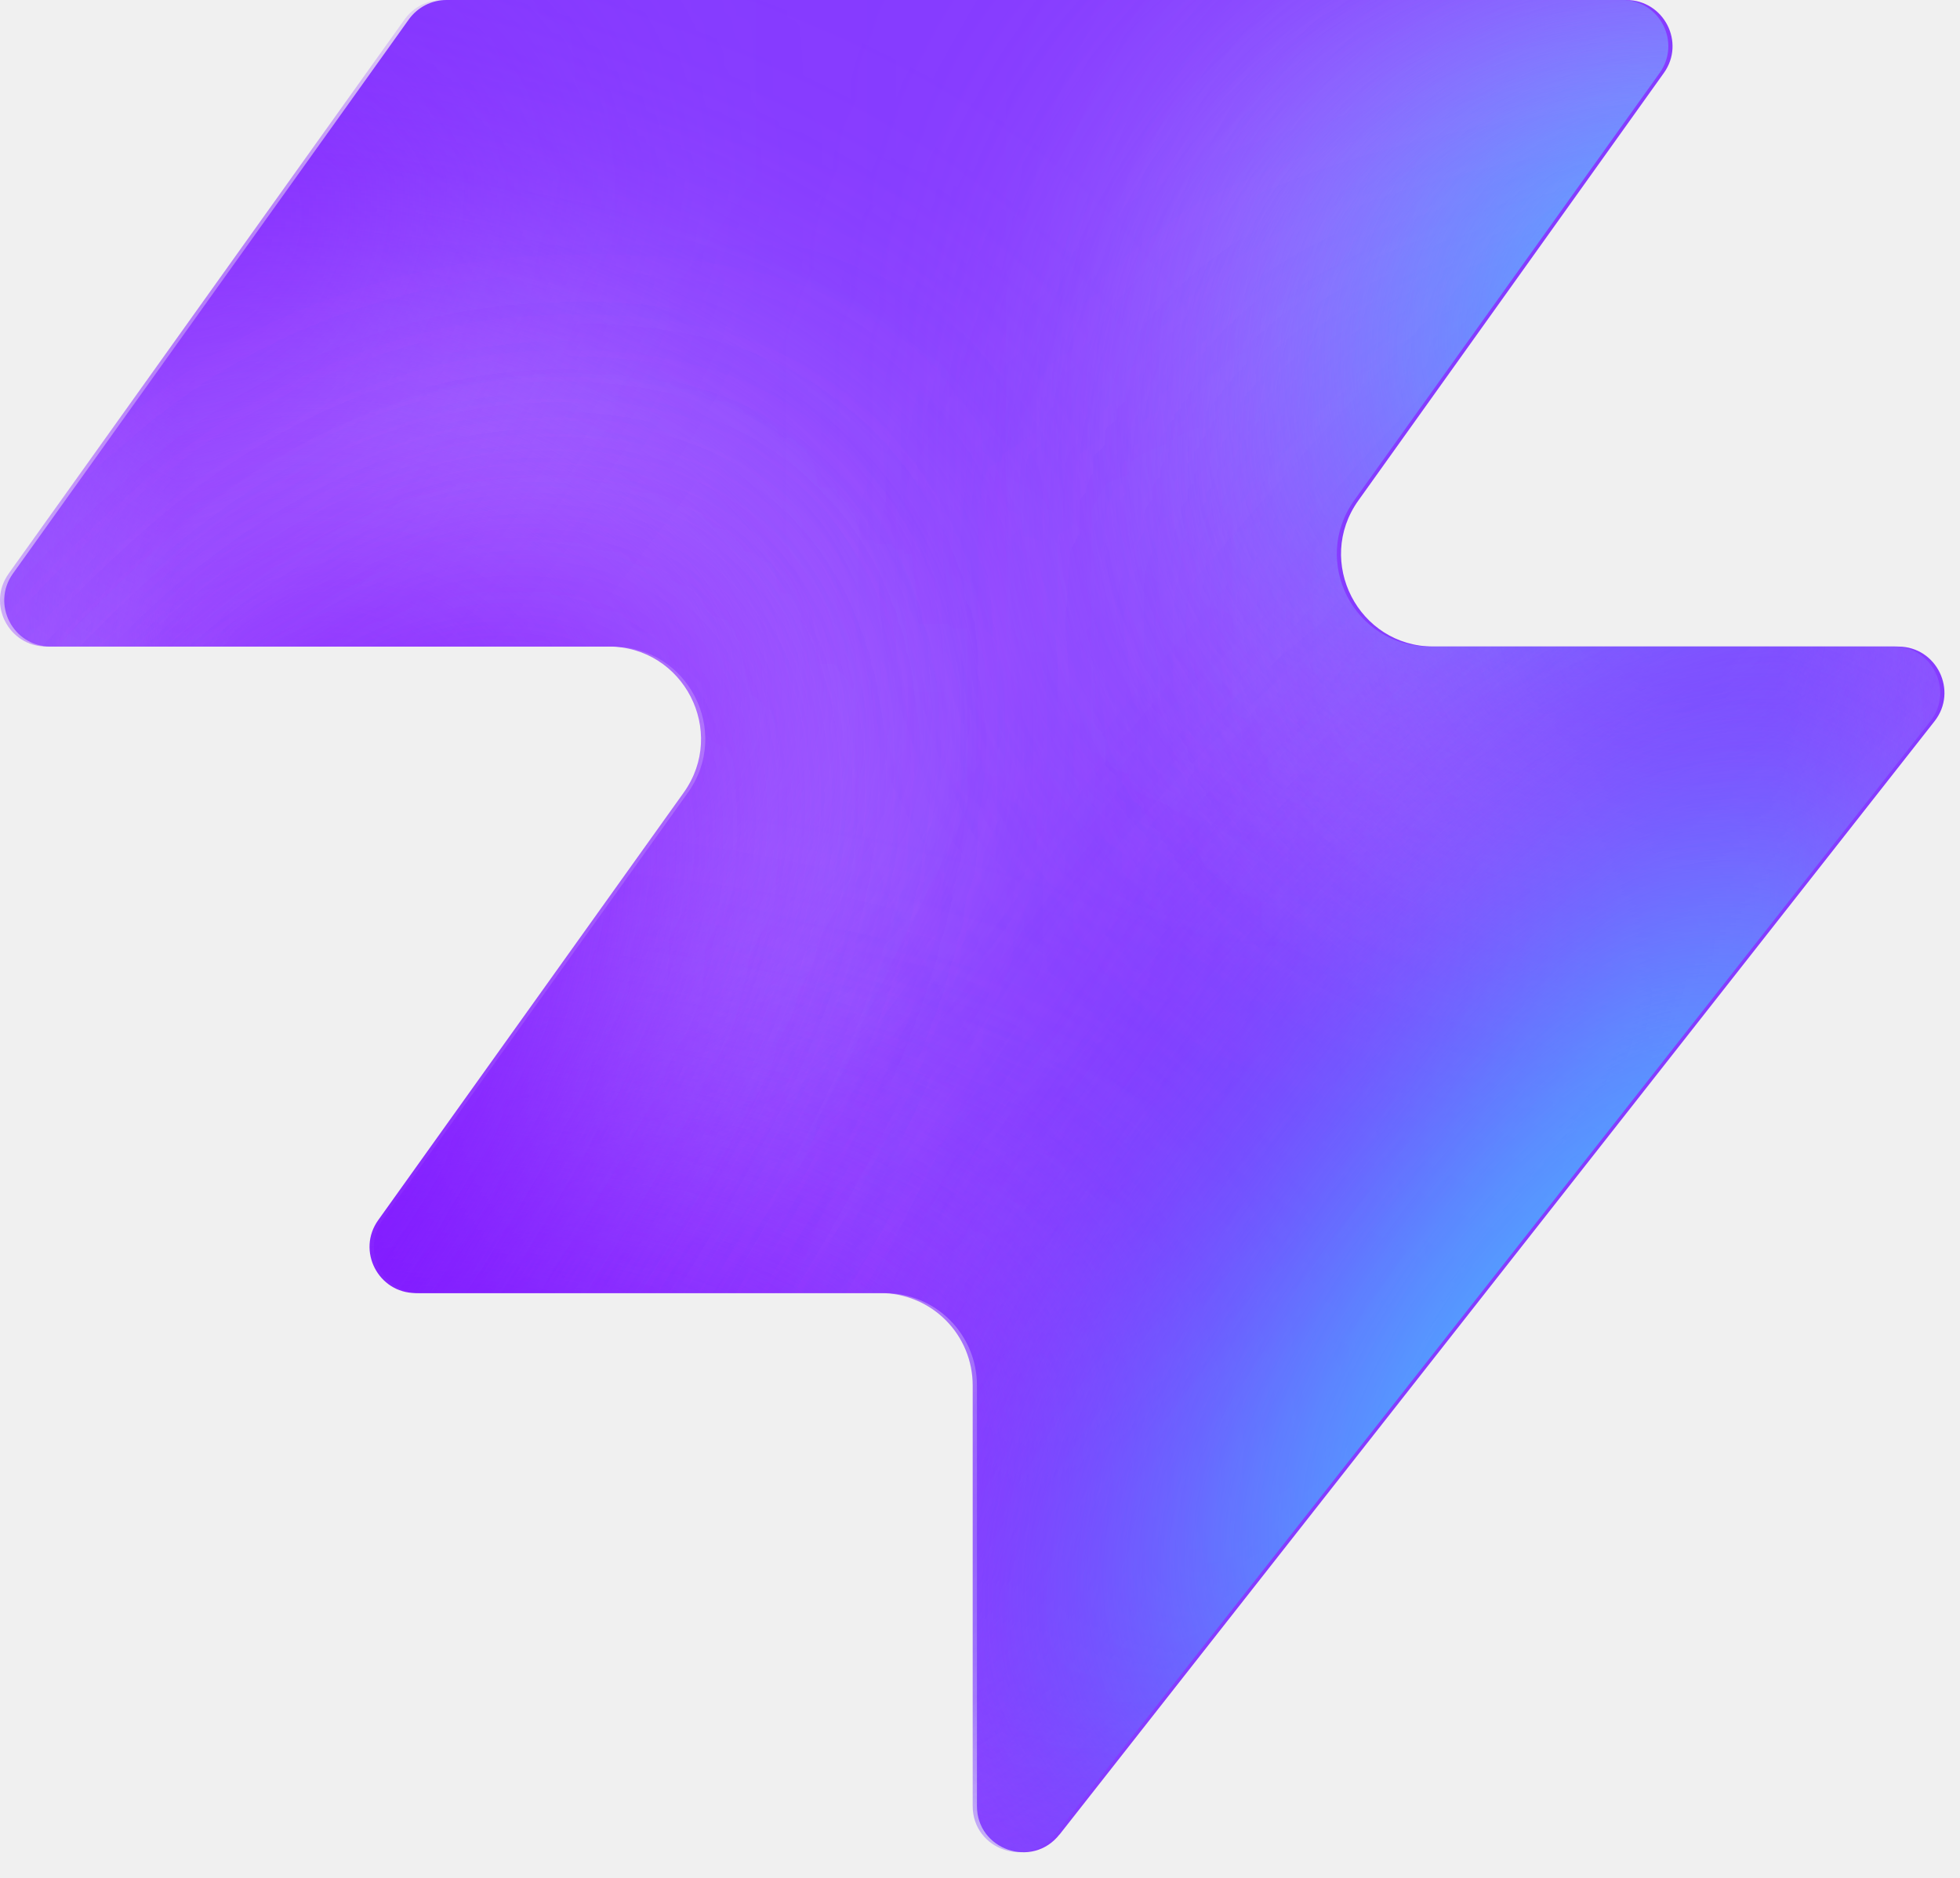
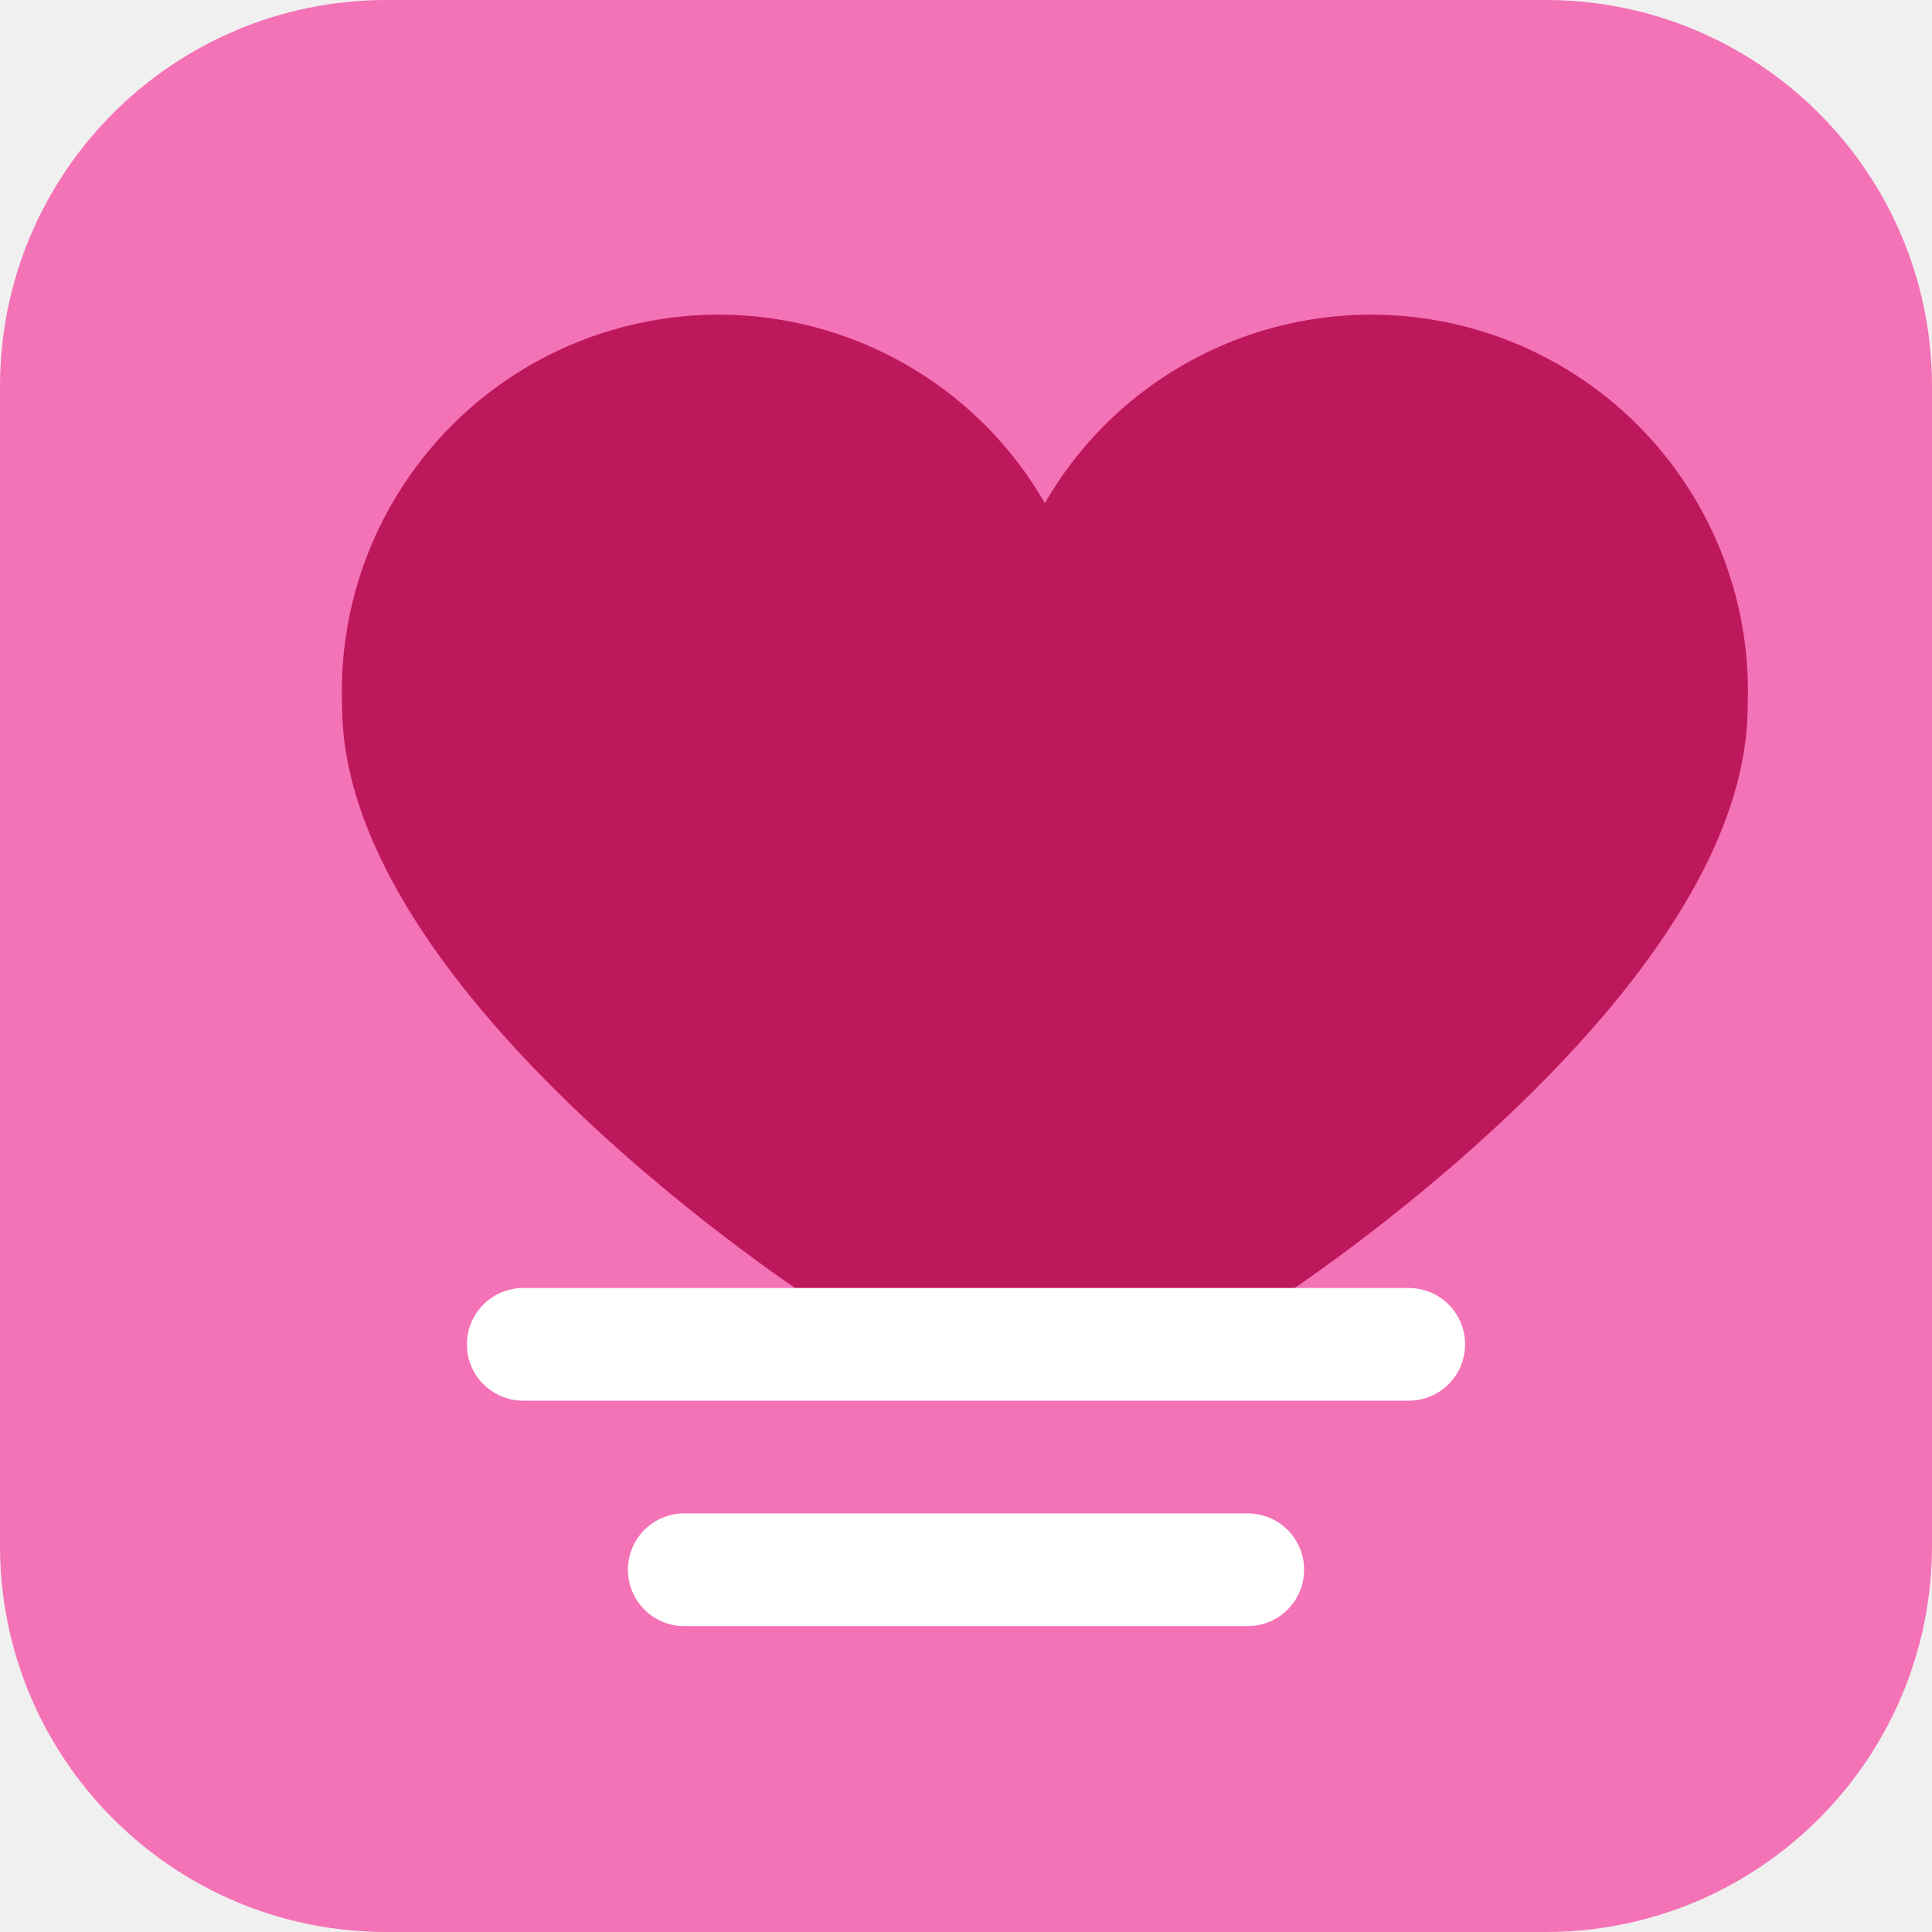
- <svg xmlns="http://www.w3.org/2000/svg" width="48" height="46" fill="none" viewBox="0 0 48 46">
-   <path fill="#863bff" d="M25.946 44.938c-.664.845-2.021.375-2.021-.698V33.937a2.26 2.26 0 0 0-2.262-2.262H10.287c-.92 0-1.456-1.04-.92-1.788l7.48-10.471c1.07-1.497 0-3.578-1.842-3.578H1.237c-.92 0-1.456-1.04-.92-1.788L10.013.474c.214-.297.556-.474.92-.474h28.894c.92 0 1.456 1.04.92 1.788l-7.48 10.471c-1.07 1.498 0 3.579 1.842 3.579h11.377c.943 0 1.473 1.088.89 1.83L25.947 44.94z" style="fill:#863bff;fill:color(display-p3 .525 .23 1);fill-opacity:1" />
-   <mask id="a" width="48" height="46" x="0" y="0" maskUnits="userSpaceOnUse" style="mask-type:alpha">
-     <path fill="#000" d="M25.842 44.938c-.664.844-2.021.375-2.021-.698V33.937a2.26 2.26 0 0 0-2.262-2.262H10.183c-.92 0-1.456-1.04-.92-1.788l7.48-10.471c1.07-1.498 0-3.579-1.842-3.579H1.133c-.92 0-1.456-1.04-.92-1.787L9.91.473c.214-.297.556-.474.92-.474h28.894c.92 0 1.456 1.04.92 1.788l-7.48 10.471c-1.07 1.498 0 3.578 1.842 3.578h11.377c.943 0 1.473 1.088.89 1.832L25.843 44.94z" style="fill:#000;fill-opacity:1" />
-   </mask>
-   <g mask="url(#a)">
-     <g filter="url(#b)">
-       <ellipse cx="5.508" cy="14.704" fill="#ede6ff" rx="5.508" ry="14.704" style="fill:#ede6ff;fill:color(display-p3 .927 .903 1);fill-opacity:1" transform="matrix(.00324 1 1 -.00324 -4.47 31.516)" />
-     </g>
-     <g filter="url(#c)">
-       <ellipse cx="10.399" cy="29.851" fill="#ede6ff" rx="10.399" ry="29.851" style="fill:#ede6ff;fill:color(display-p3 .927 .903 1);fill-opacity:1" transform="matrix(.00324 1 1 -.00324 -39.328 7.883)" />
-     </g>
-     <g filter="url(#d)">
-       <ellipse cx="5.508" cy="30.487" fill="#7e14ff" rx="5.508" ry="30.487" style="fill:#7e14ff;fill:color(display-p3 .492 .077 1);fill-opacity:1" transform="rotate(89.814 -25.913 -14.639)scale(1 -1)" />
-     </g>
-     <g filter="url(#e)">
-       <ellipse cx="5.508" cy="30.599" fill="#7e14ff" rx="5.508" ry="30.599" style="fill:#7e14ff;fill:color(display-p3 .492 .077 1);fill-opacity:1" transform="rotate(89.814 -32.644 -3.334)scale(1 -1)" />
-     </g>
-     <g filter="url(#f)">
-       <ellipse cx="5.508" cy="30.599" fill="#7e14ff" rx="5.508" ry="30.599" style="fill:#7e14ff;fill:color(display-p3 .492 .077 1);fill-opacity:1" transform="matrix(.00324 1 1 -.00324 -34.34 30.47)" />
-     </g>
-     <g filter="url(#g)">
-       <ellipse cx="14.072" cy="22.078" fill="#ede6ff" rx="14.072" ry="22.078" style="fill:#ede6ff;fill:color(display-p3 .927 .903 1);fill-opacity:1" transform="rotate(93.35 24.506 48.493)scale(-1 1)" />
-     </g>
-     <g filter="url(#h)">
-       <ellipse cx="3.47" cy="21.501" fill="#7e14ff" rx="3.47" ry="21.501" style="fill:#7e14ff;fill:color(display-p3 .492 .077 1);fill-opacity:1" transform="rotate(89.009 28.708 47.59)scale(-1 1)" />
-     </g>
-     <g filter="url(#i)">
-       <ellipse cx="3.47" cy="21.501" fill="#7e14ff" rx="3.47" ry="21.501" style="fill:#7e14ff;fill:color(display-p3 .492 .077 1);fill-opacity:1" transform="rotate(89.009 28.708 47.59)scale(-1 1)" />
-     </g>
-     <g filter="url(#j)">
-       <ellipse cx=".387" cy="8.972" fill="#7e14ff" rx="4.407" ry="29.108" style="fill:#7e14ff;fill:color(display-p3 .492 .077 1);fill-opacity:1" transform="rotate(39.51 .387 8.972)" />
-     </g>
-     <g filter="url(#k)">
-       <ellipse cx="47.523" cy="-6.092" fill="#7e14ff" rx="4.407" ry="29.108" style="fill:#7e14ff;fill:color(display-p3 .492 .077 1);fill-opacity:1" transform="rotate(37.892 47.523 -6.092)" />
-     </g>
-     <g filter="url(#l)">
-       <ellipse cx="41.412" cy="6.333" fill="#47bfff" rx="5.971" ry="9.665" style="fill:#47bfff;fill:color(display-p3 .28 .748 1);fill-opacity:1" transform="rotate(37.892 41.412 6.333)" />
-     </g>
-     <g filter="url(#m)">
-       <ellipse cx="-1.879" cy="38.332" fill="#7e14ff" rx="4.407" ry="29.108" style="fill:#7e14ff;fill:color(display-p3 .492 .077 1);fill-opacity:1" transform="rotate(37.892 -1.88 38.332)" />
-     </g>
-     <g filter="url(#n)">
-       <ellipse cx="-1.879" cy="38.332" fill="#7e14ff" rx="4.407" ry="29.108" style="fill:#7e14ff;fill:color(display-p3 .492 .077 1);fill-opacity:1" transform="rotate(37.892 -1.88 38.332)" />
-     </g>
-     <g filter="url(#o)">
-       <ellipse cx="35.651" cy="29.907" fill="#7e14ff" rx="4.407" ry="29.108" style="fill:#7e14ff;fill:color(display-p3 .492 .077 1);fill-opacity:1" transform="rotate(37.892 35.651 29.907)" />
-     </g>
-     <g filter="url(#p)">
-       <ellipse cx="38.418" cy="32.4" fill="#47bfff" rx="5.971" ry="15.297" style="fill:#47bfff;fill:color(display-p3 .28 .748 1);fill-opacity:1" transform="rotate(37.892 38.418 32.4)" />
-     </g>
+ <svg xmlns="http://www.w3.org/2000/svg" viewBox="0 0 240 240">
+   <defs>
+     <clipPath id="round">
+       <rect width="240" height="240" rx="48" ry="48" />
+     </clipPath>
+   </defs>
+   <g clip-path="url(#round)">
+     <rect width="240" height="240" fill="#F472B6" />
+     <path fill="#BE185D" d="M120 185s-65-42-65-82a52 52 0 0 1 97-28 52 52 0 0 1 97 28c0 40-65 82-65 82z" transform="translate(-7,-5) scale(0.9)" />
+     <rect x="58" y="160" width="124" height="14" rx="7" fill="white" />
+     <rect x="78" y="188" width="84" height="14" rx="7" fill="white" />
  </g>
-   <defs>
-     <filter id="b" width="60.045" height="41.654" x="-19.77" y="16.149" color-interpolation-filters="sRGB" filterUnits="userSpaceOnUse">
-       <feFlood flood-opacity="0" result="BackgroundImageFix" />
-       <feBlend in="SourceGraphic" in2="BackgroundImageFix" result="shape" />
-       <feGaussianBlur result="effect1_foregroundBlur_2002_17158" stdDeviation="7.659" />
-     </filter>
-     <filter id="c" width="90.34" height="51.437" x="-54.613" y="-7.533" color-interpolation-filters="sRGB" filterUnits="userSpaceOnUse">
-       <feFlood flood-opacity="0" result="BackgroundImageFix" />
-       <feBlend in="SourceGraphic" in2="BackgroundImageFix" result="shape" />
-       <feGaussianBlur result="effect1_foregroundBlur_2002_17158" stdDeviation="7.659" />
-     </filter>
-     <filter id="d" width="79.355" height="29.4" x="-49.64" y="2.03" color-interpolation-filters="sRGB" filterUnits="userSpaceOnUse">
-       <feFlood flood-opacity="0" result="BackgroundImageFix" />
-       <feBlend in="SourceGraphic" in2="BackgroundImageFix" result="shape" />
-       <feGaussianBlur result="effect1_foregroundBlur_2002_17158" stdDeviation="4.596" />
-     </filter>
-     <filter id="e" width="79.579" height="29.4" x="-45.045" y="20.029" color-interpolation-filters="sRGB" filterUnits="userSpaceOnUse">
-       <feFlood flood-opacity="0" result="BackgroundImageFix" />
-       <feBlend in="SourceGraphic" in2="BackgroundImageFix" result="shape" />
-       <feGaussianBlur result="effect1_foregroundBlur_2002_17158" stdDeviation="4.596" />
-     </filter>
-     <filter id="f" width="79.579" height="29.4" x="-43.513" y="21.178" color-interpolation-filters="sRGB" filterUnits="userSpaceOnUse">
-       <feFlood flood-opacity="0" result="BackgroundImageFix" />
-       <feBlend in="SourceGraphic" in2="BackgroundImageFix" result="shape" />
-       <feGaussianBlur result="effect1_foregroundBlur_2002_17158" stdDeviation="4.596" />
-     </filter>
-     <filter id="g" width="74.749" height="58.852" x="15.756" y="-17.901" color-interpolation-filters="sRGB" filterUnits="userSpaceOnUse">
-       <feFlood flood-opacity="0" result="BackgroundImageFix" />
-       <feBlend in="SourceGraphic" in2="BackgroundImageFix" result="shape" />
-       <feGaussianBlur result="effect1_foregroundBlur_2002_17158" stdDeviation="7.659" />
-     </filter>
-     <filter id="h" width="61.377" height="25.362" x="23.548" y="2.284" color-interpolation-filters="sRGB" filterUnits="userSpaceOnUse">
-       <feFlood flood-opacity="0" result="BackgroundImageFix" />
-       <feBlend in="SourceGraphic" in2="BackgroundImageFix" result="shape" />
-       <feGaussianBlur result="effect1_foregroundBlur_2002_17158" stdDeviation="4.596" />
-     </filter>
-     <filter id="i" width="61.377" height="25.362" x="23.548" y="2.284" color-interpolation-filters="sRGB" filterUnits="userSpaceOnUse">
-       <feFlood flood-opacity="0" result="BackgroundImageFix" />
-       <feBlend in="SourceGraphic" in2="BackgroundImageFix" result="shape" />
-       <feGaussianBlur result="effect1_foregroundBlur_2002_17158" stdDeviation="4.596" />
-     </filter>
-     <filter id="j" width="56.045" height="63.649" x="-27.636" y="-22.853" color-interpolation-filters="sRGB" filterUnits="userSpaceOnUse">
-       <feFlood flood-opacity="0" result="BackgroundImageFix" />
-       <feBlend in="SourceGraphic" in2="BackgroundImageFix" result="shape" />
-       <feGaussianBlur result="effect1_foregroundBlur_2002_17158" stdDeviation="4.596" />
-     </filter>
-     <filter id="k" width="54.814" height="64.646" x="20.116" y="-38.415" color-interpolation-filters="sRGB" filterUnits="userSpaceOnUse">
-       <feFlood flood-opacity="0" result="BackgroundImageFix" />
-       <feBlend in="SourceGraphic" in2="BackgroundImageFix" result="shape" />
-       <feGaussianBlur result="effect1_foregroundBlur_2002_17158" stdDeviation="4.596" />
-     </filter>
-     <filter id="l" width="33.541" height="35.313" x="24.641" y="-11.323" color-interpolation-filters="sRGB" filterUnits="userSpaceOnUse">
-       <feFlood flood-opacity="0" result="BackgroundImageFix" />
-       <feBlend in="SourceGraphic" in2="BackgroundImageFix" result="shape" />
-       <feGaussianBlur result="effect1_foregroundBlur_2002_17158" stdDeviation="4.596" />
-     </filter>
-     <filter id="m" width="54.814" height="64.646" x="-29.286" y="6.009" color-interpolation-filters="sRGB" filterUnits="userSpaceOnUse">
-       <feFlood flood-opacity="0" result="BackgroundImageFix" />
-       <feBlend in="SourceGraphic" in2="BackgroundImageFix" result="shape" />
-       <feGaussianBlur result="effect1_foregroundBlur_2002_17158" stdDeviation="4.596" />
-     </filter>
-     <filter id="n" width="54.814" height="64.646" x="-29.286" y="6.009" color-interpolation-filters="sRGB" filterUnits="userSpaceOnUse">
-       <feFlood flood-opacity="0" result="BackgroundImageFix" />
-       <feBlend in="SourceGraphic" in2="BackgroundImageFix" result="shape" />
-       <feGaussianBlur result="effect1_foregroundBlur_2002_17158" stdDeviation="4.596" />
-     </filter>
-     <filter id="o" width="54.814" height="64.646" x="8.244" y="-2.416" color-interpolation-filters="sRGB" filterUnits="userSpaceOnUse">
-       <feFlood flood-opacity="0" result="BackgroundImageFix" />
-       <feBlend in="SourceGraphic" in2="BackgroundImageFix" result="shape" />
-       <feGaussianBlur result="effect1_foregroundBlur_2002_17158" stdDeviation="4.596" />
-     </filter>
-     <filter id="p" width="39.409" height="43.623" x="18.713" y="10.588" color-interpolation-filters="sRGB" filterUnits="userSpaceOnUse">
-       <feFlood flood-opacity="0" result="BackgroundImageFix" />
-       <feBlend in="SourceGraphic" in2="BackgroundImageFix" result="shape" />
-       <feGaussianBlur result="effect1_foregroundBlur_2002_17158" stdDeviation="4.596" />
-     </filter>
-   </defs>
</svg>
